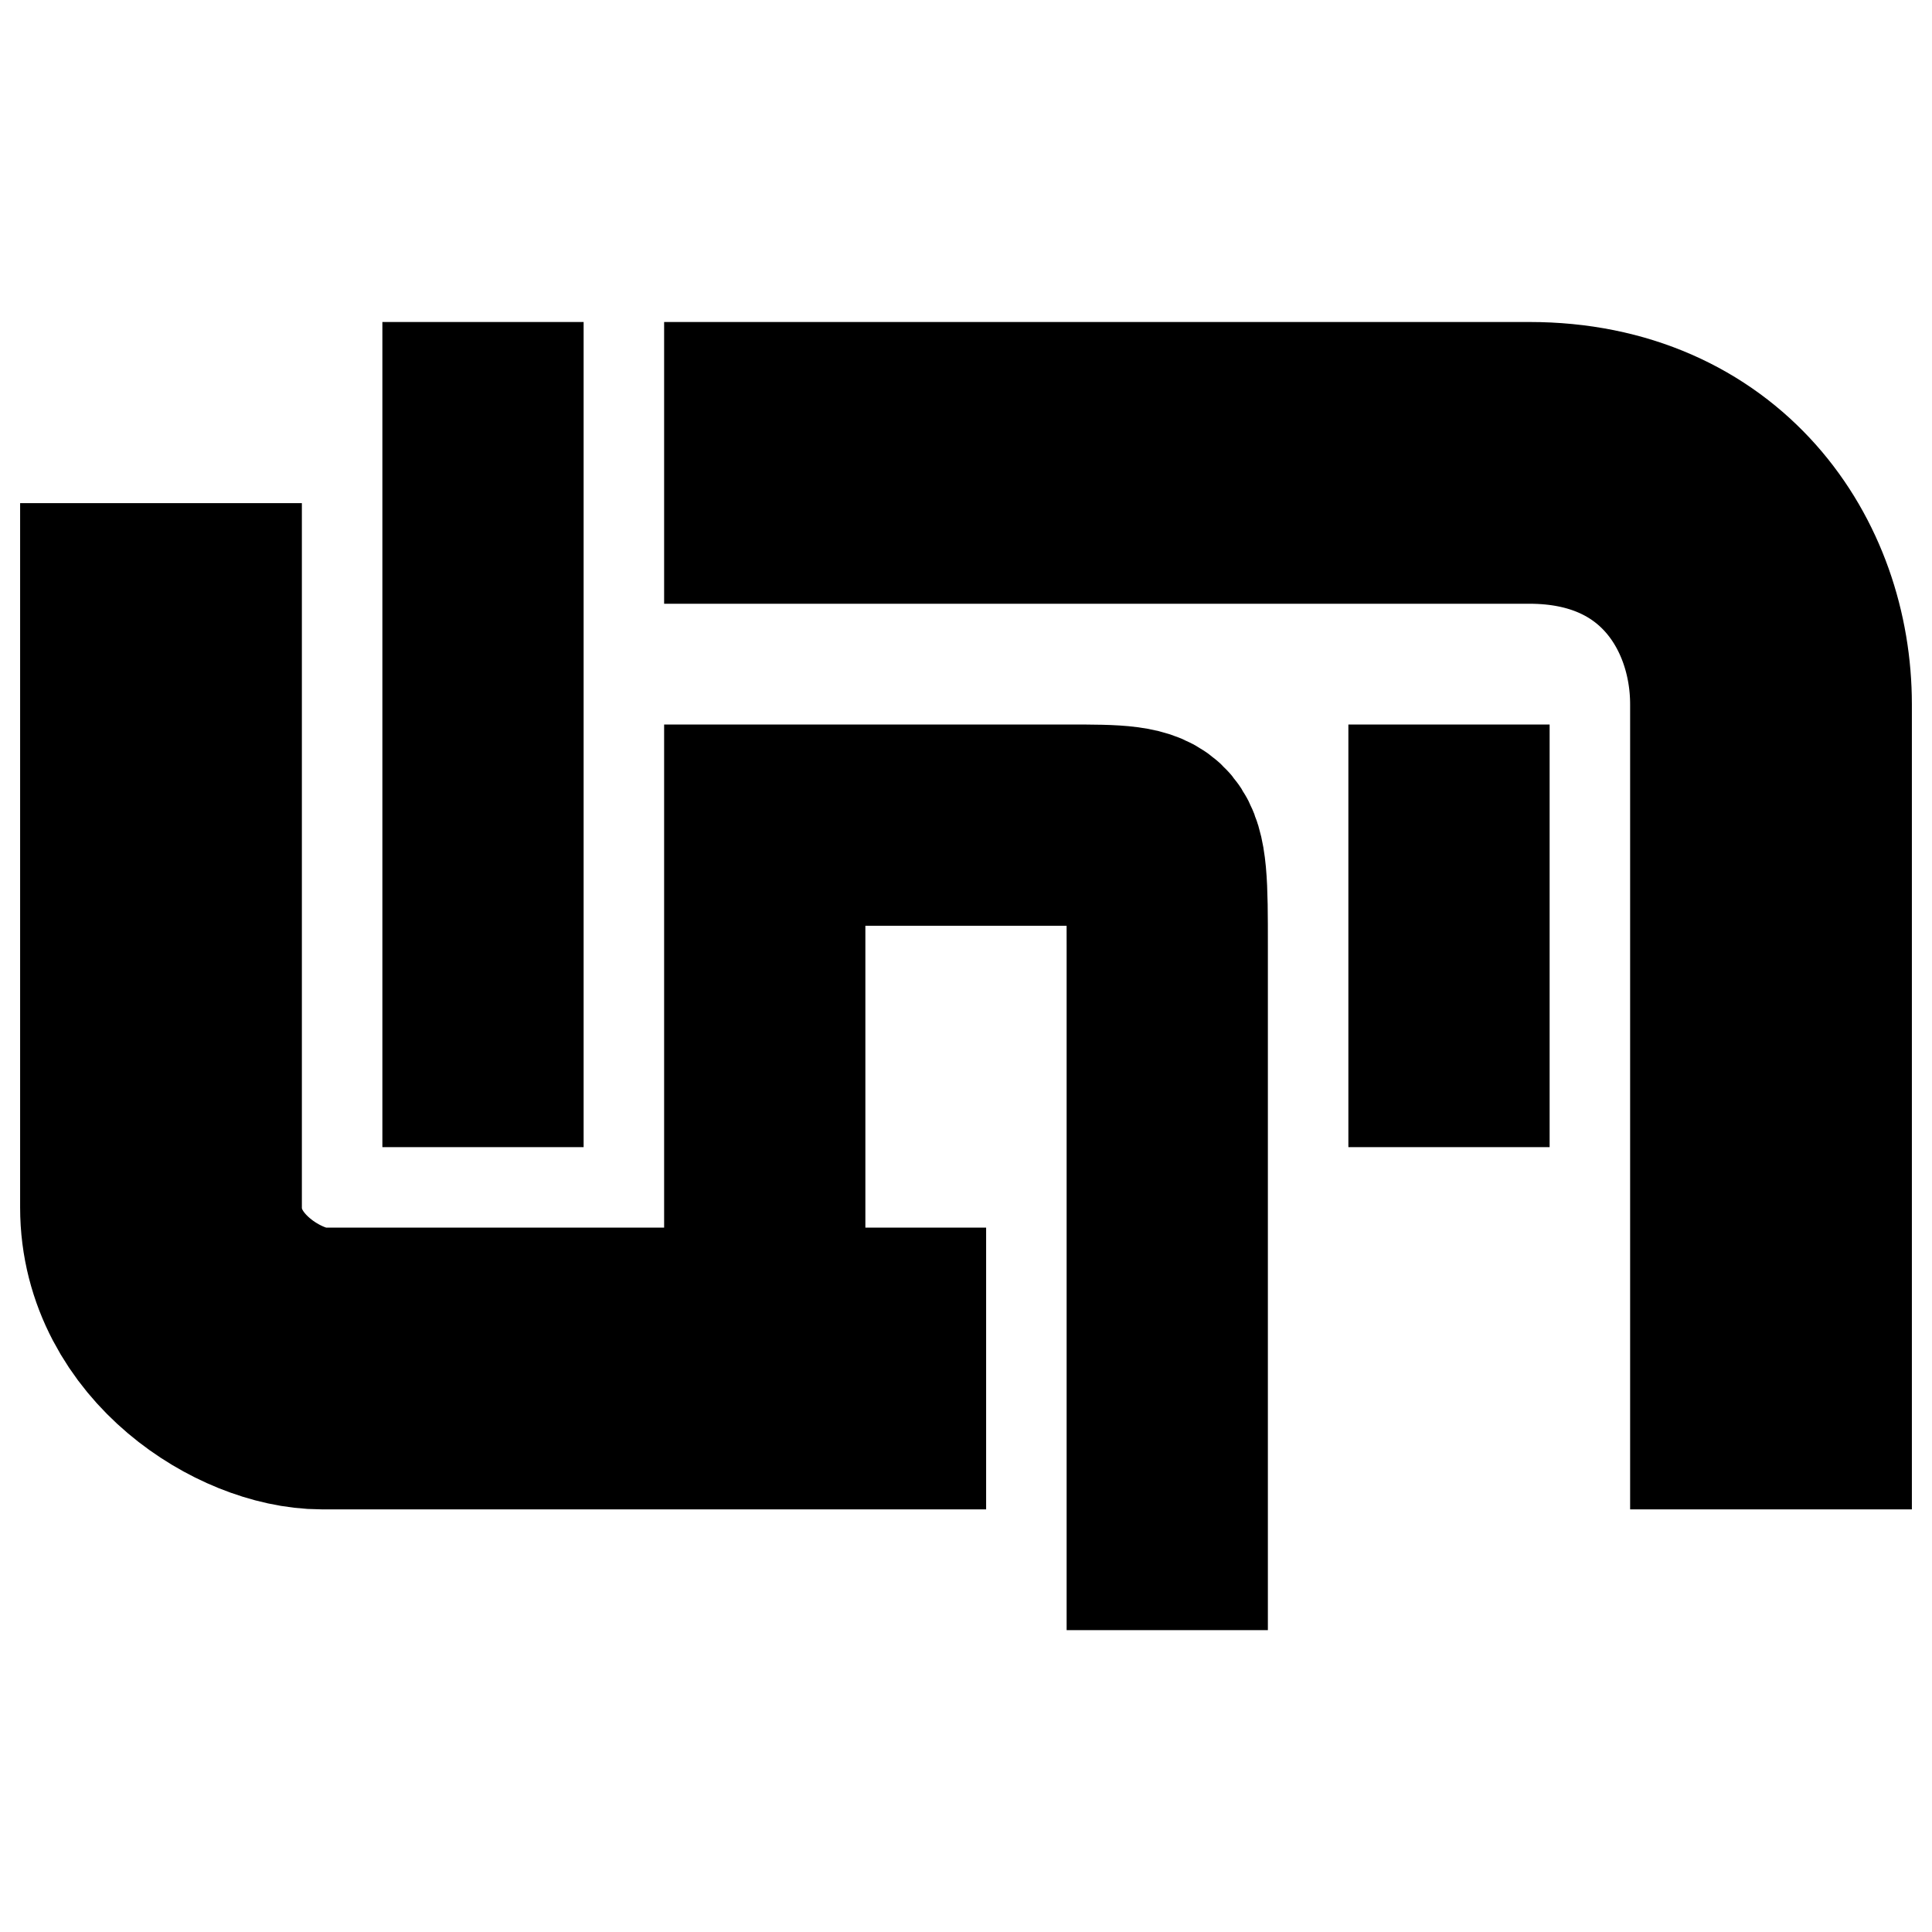
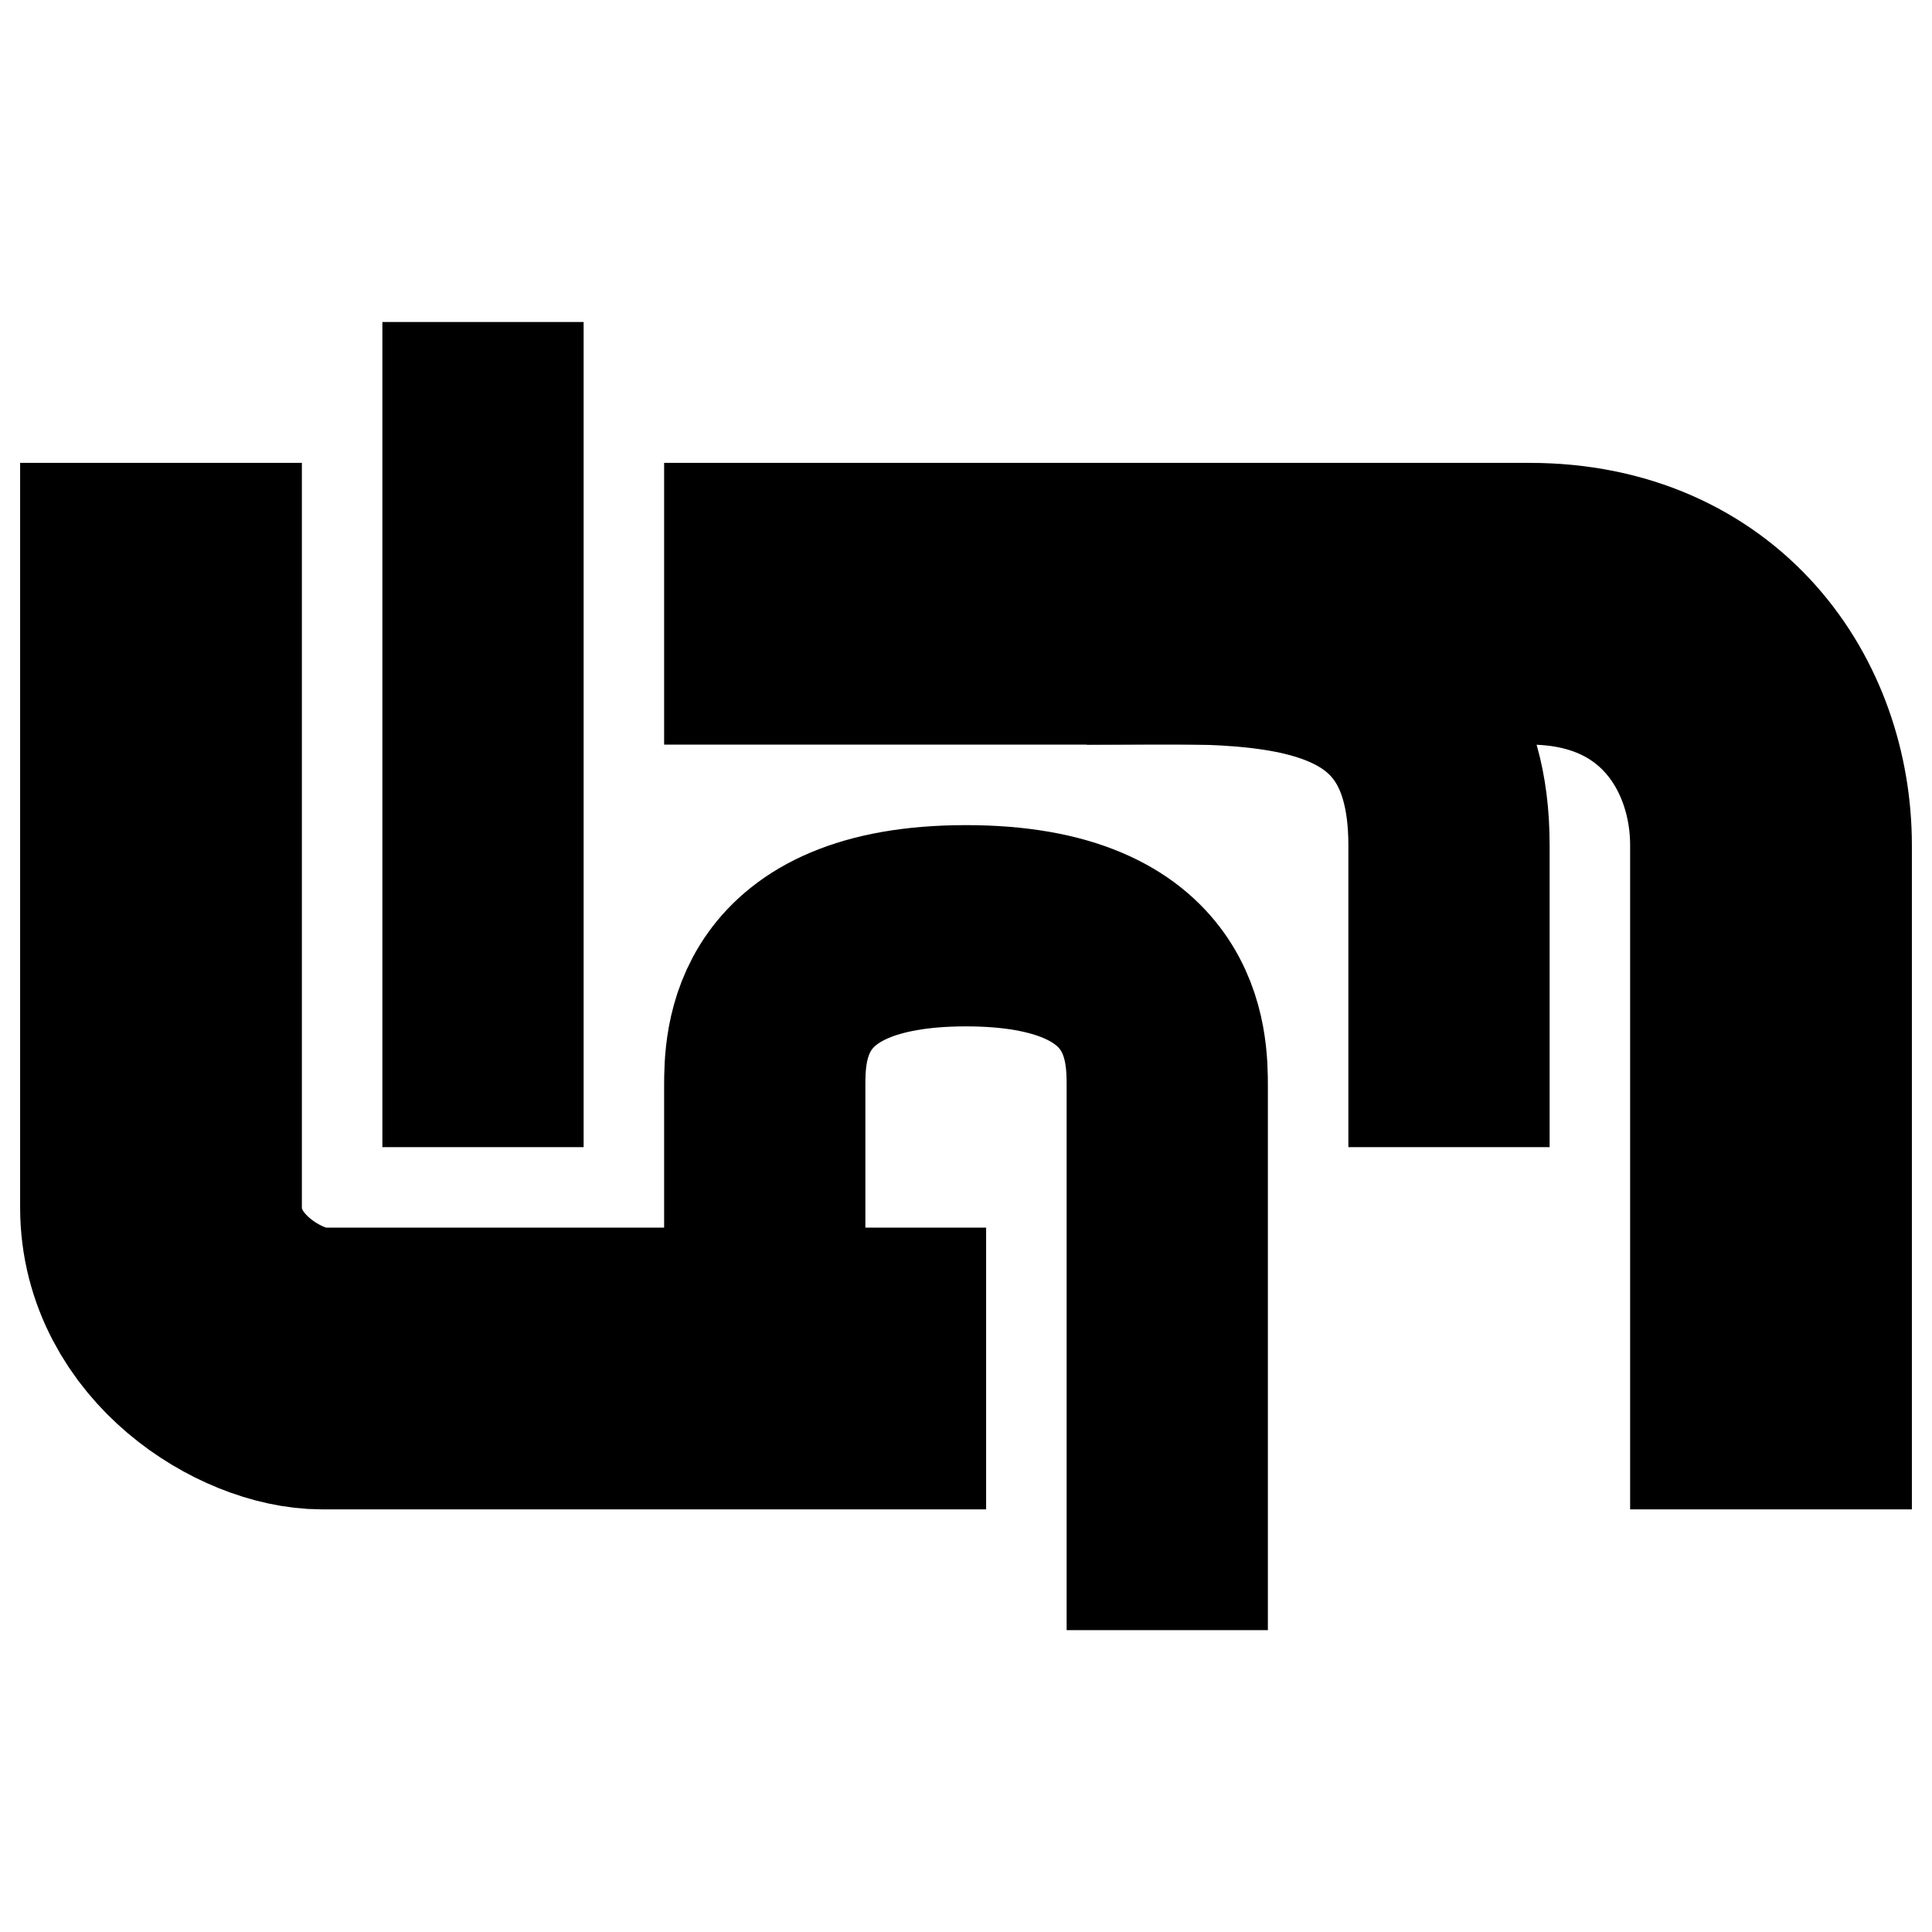
<svg xmlns="http://www.w3.org/2000/svg" width="48" height="48" viewBox="0 0 48 48" fill="none">
-   <path d="M12 28.5V8M29 40.5V23.5C29 20.5 29 20.5 26.5 20.5H19V31.5M36 28.5V18" stroke="currentColor" stroke-width="5" />
-   <path d="M16.5 11.5H38C42 11.5 44 14.5 44 17.5V37.5" stroke="currentColor" stroke-width="7" />
-   <path d="M4 12.5V30C4 32.5 6.5 34 8 34L24.5 34" stroke="currentColor" stroke-width="7" />
+   <path d="M12 28.5V8M29 40.5V27C29 26 29 23 24 23C19 23 19 26 19 27V31.5M36 28.5V21C36 15.5 31 16 27 16" stroke="currentColor" stroke-width="5" />
+   <path d="M16.5 15H38C42 15 44 18 44 21L44 37.5" stroke="currentColor" stroke-width="7" />
+   <path d="M4 11.5V30C4 32.5 6.5 34 8 34L24.5 34" stroke="currentColor" stroke-width="7" />
</svg>
